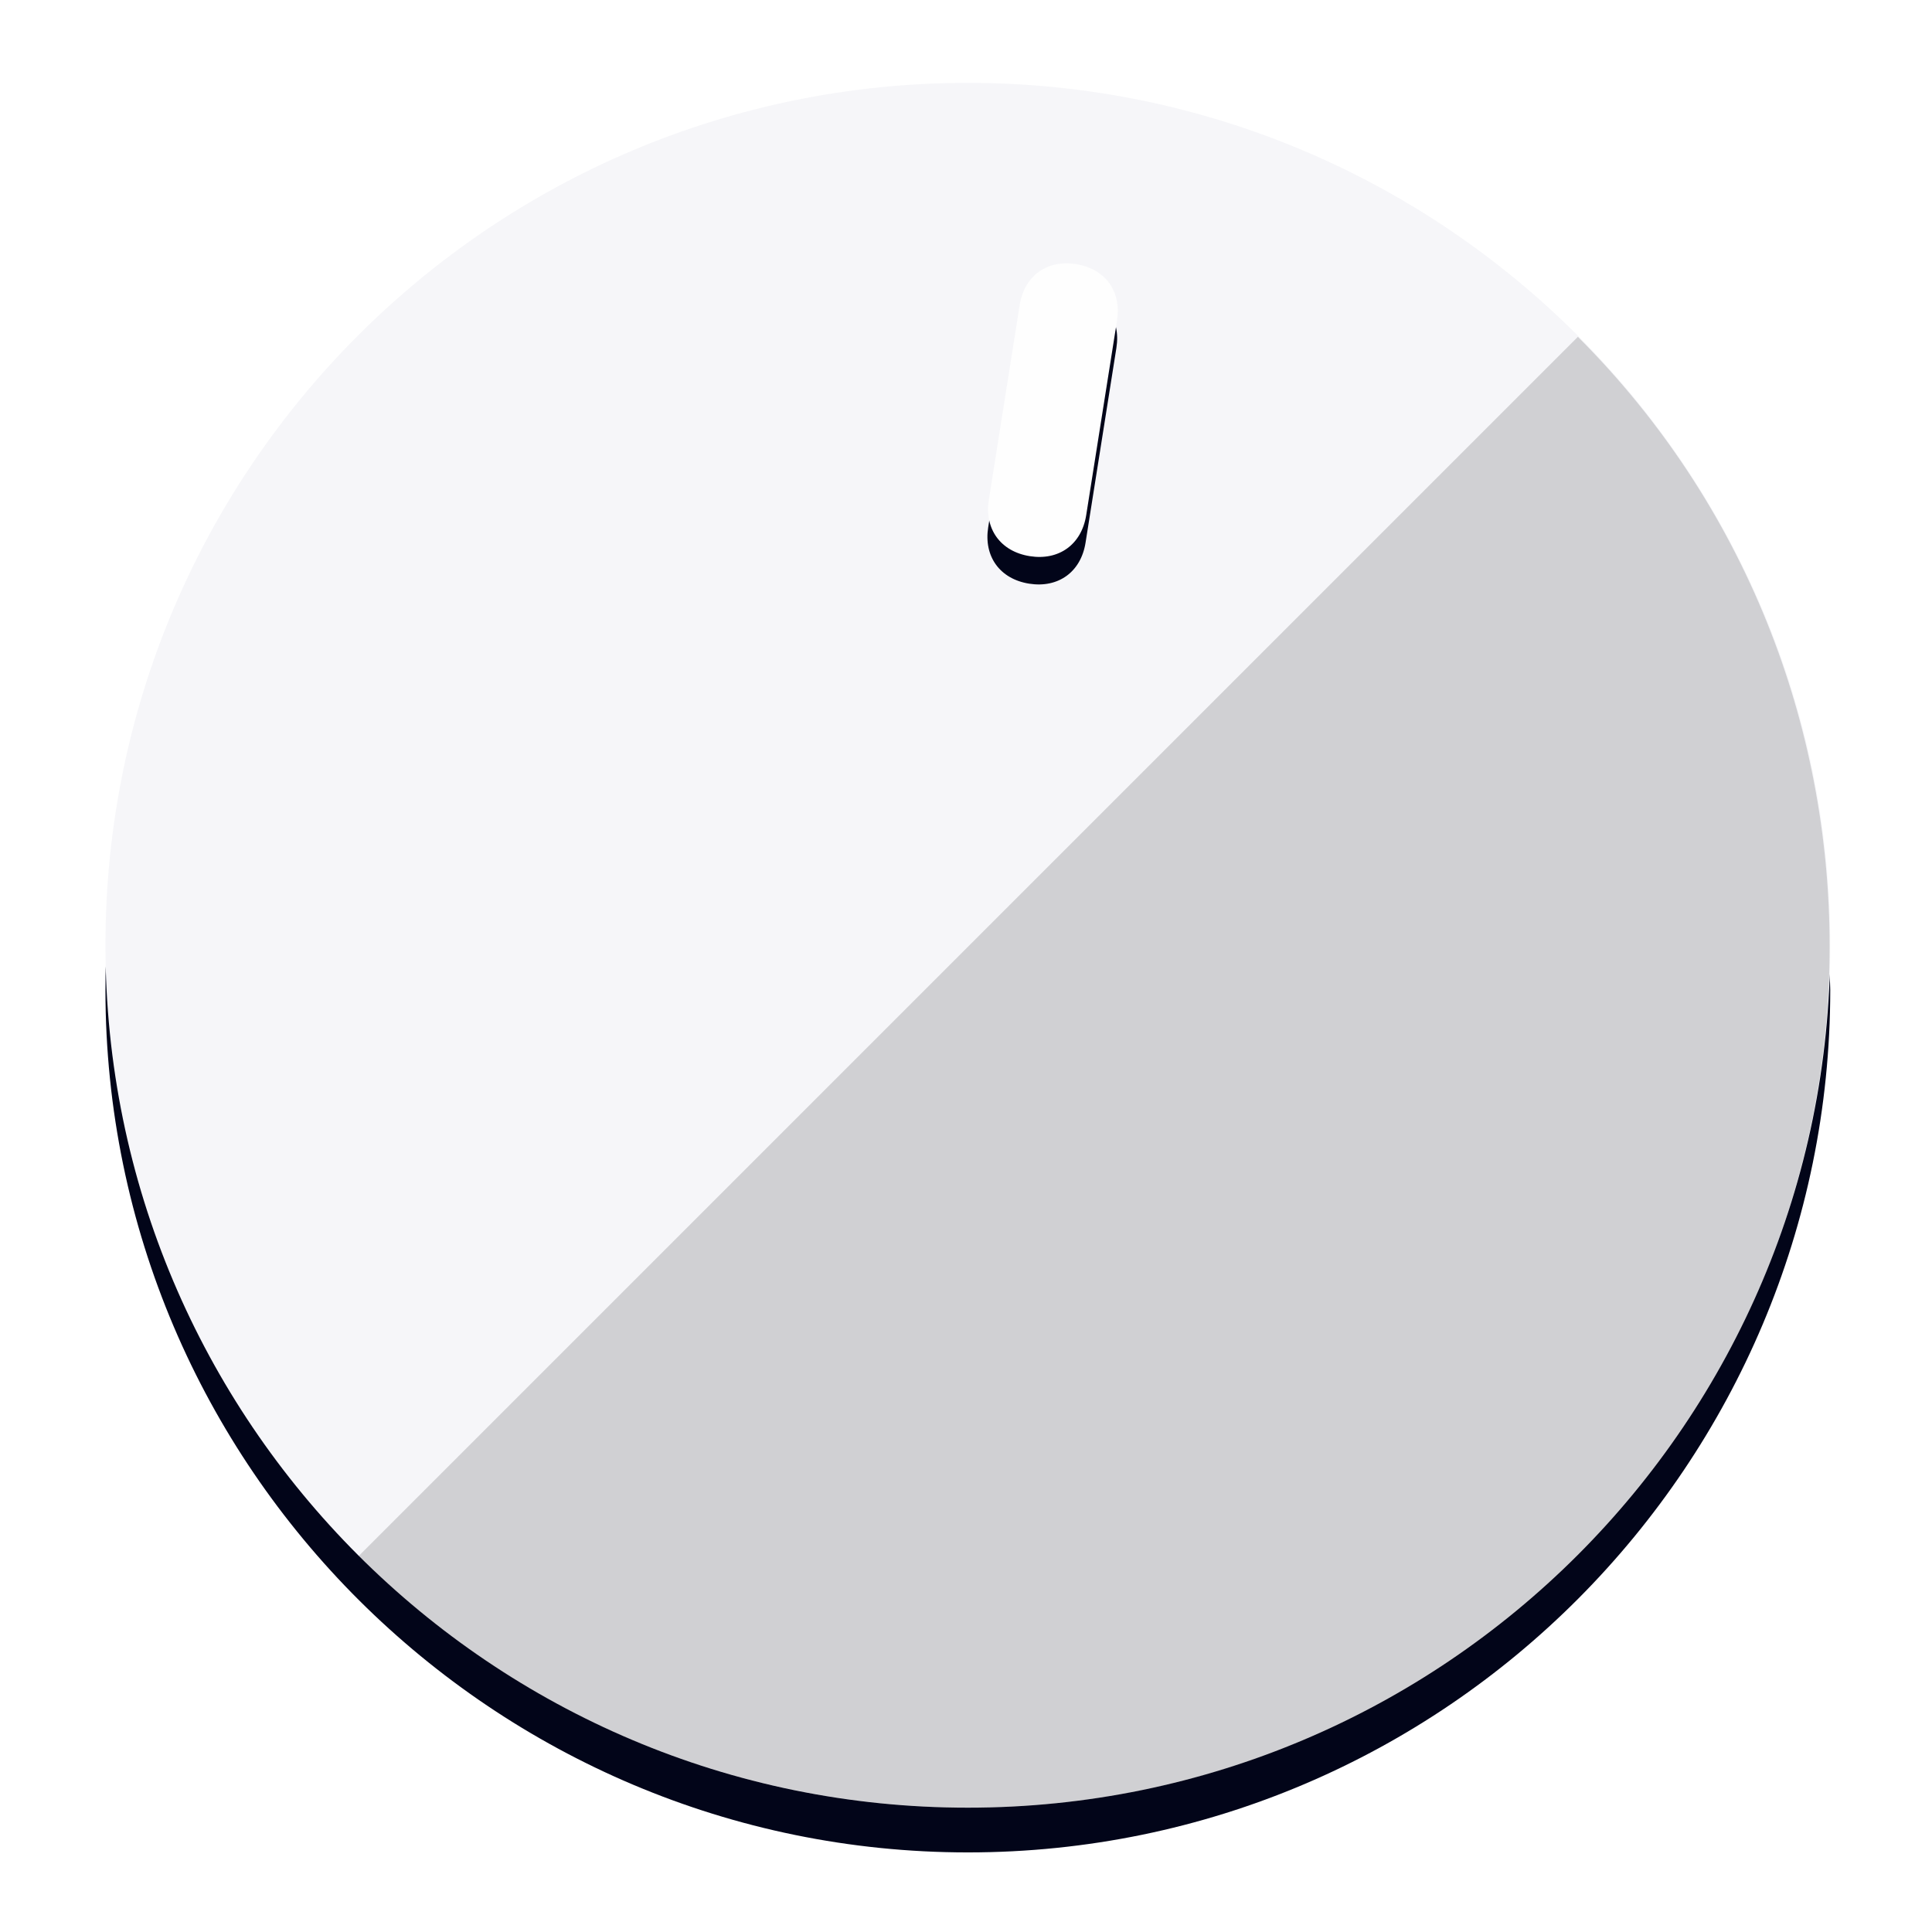
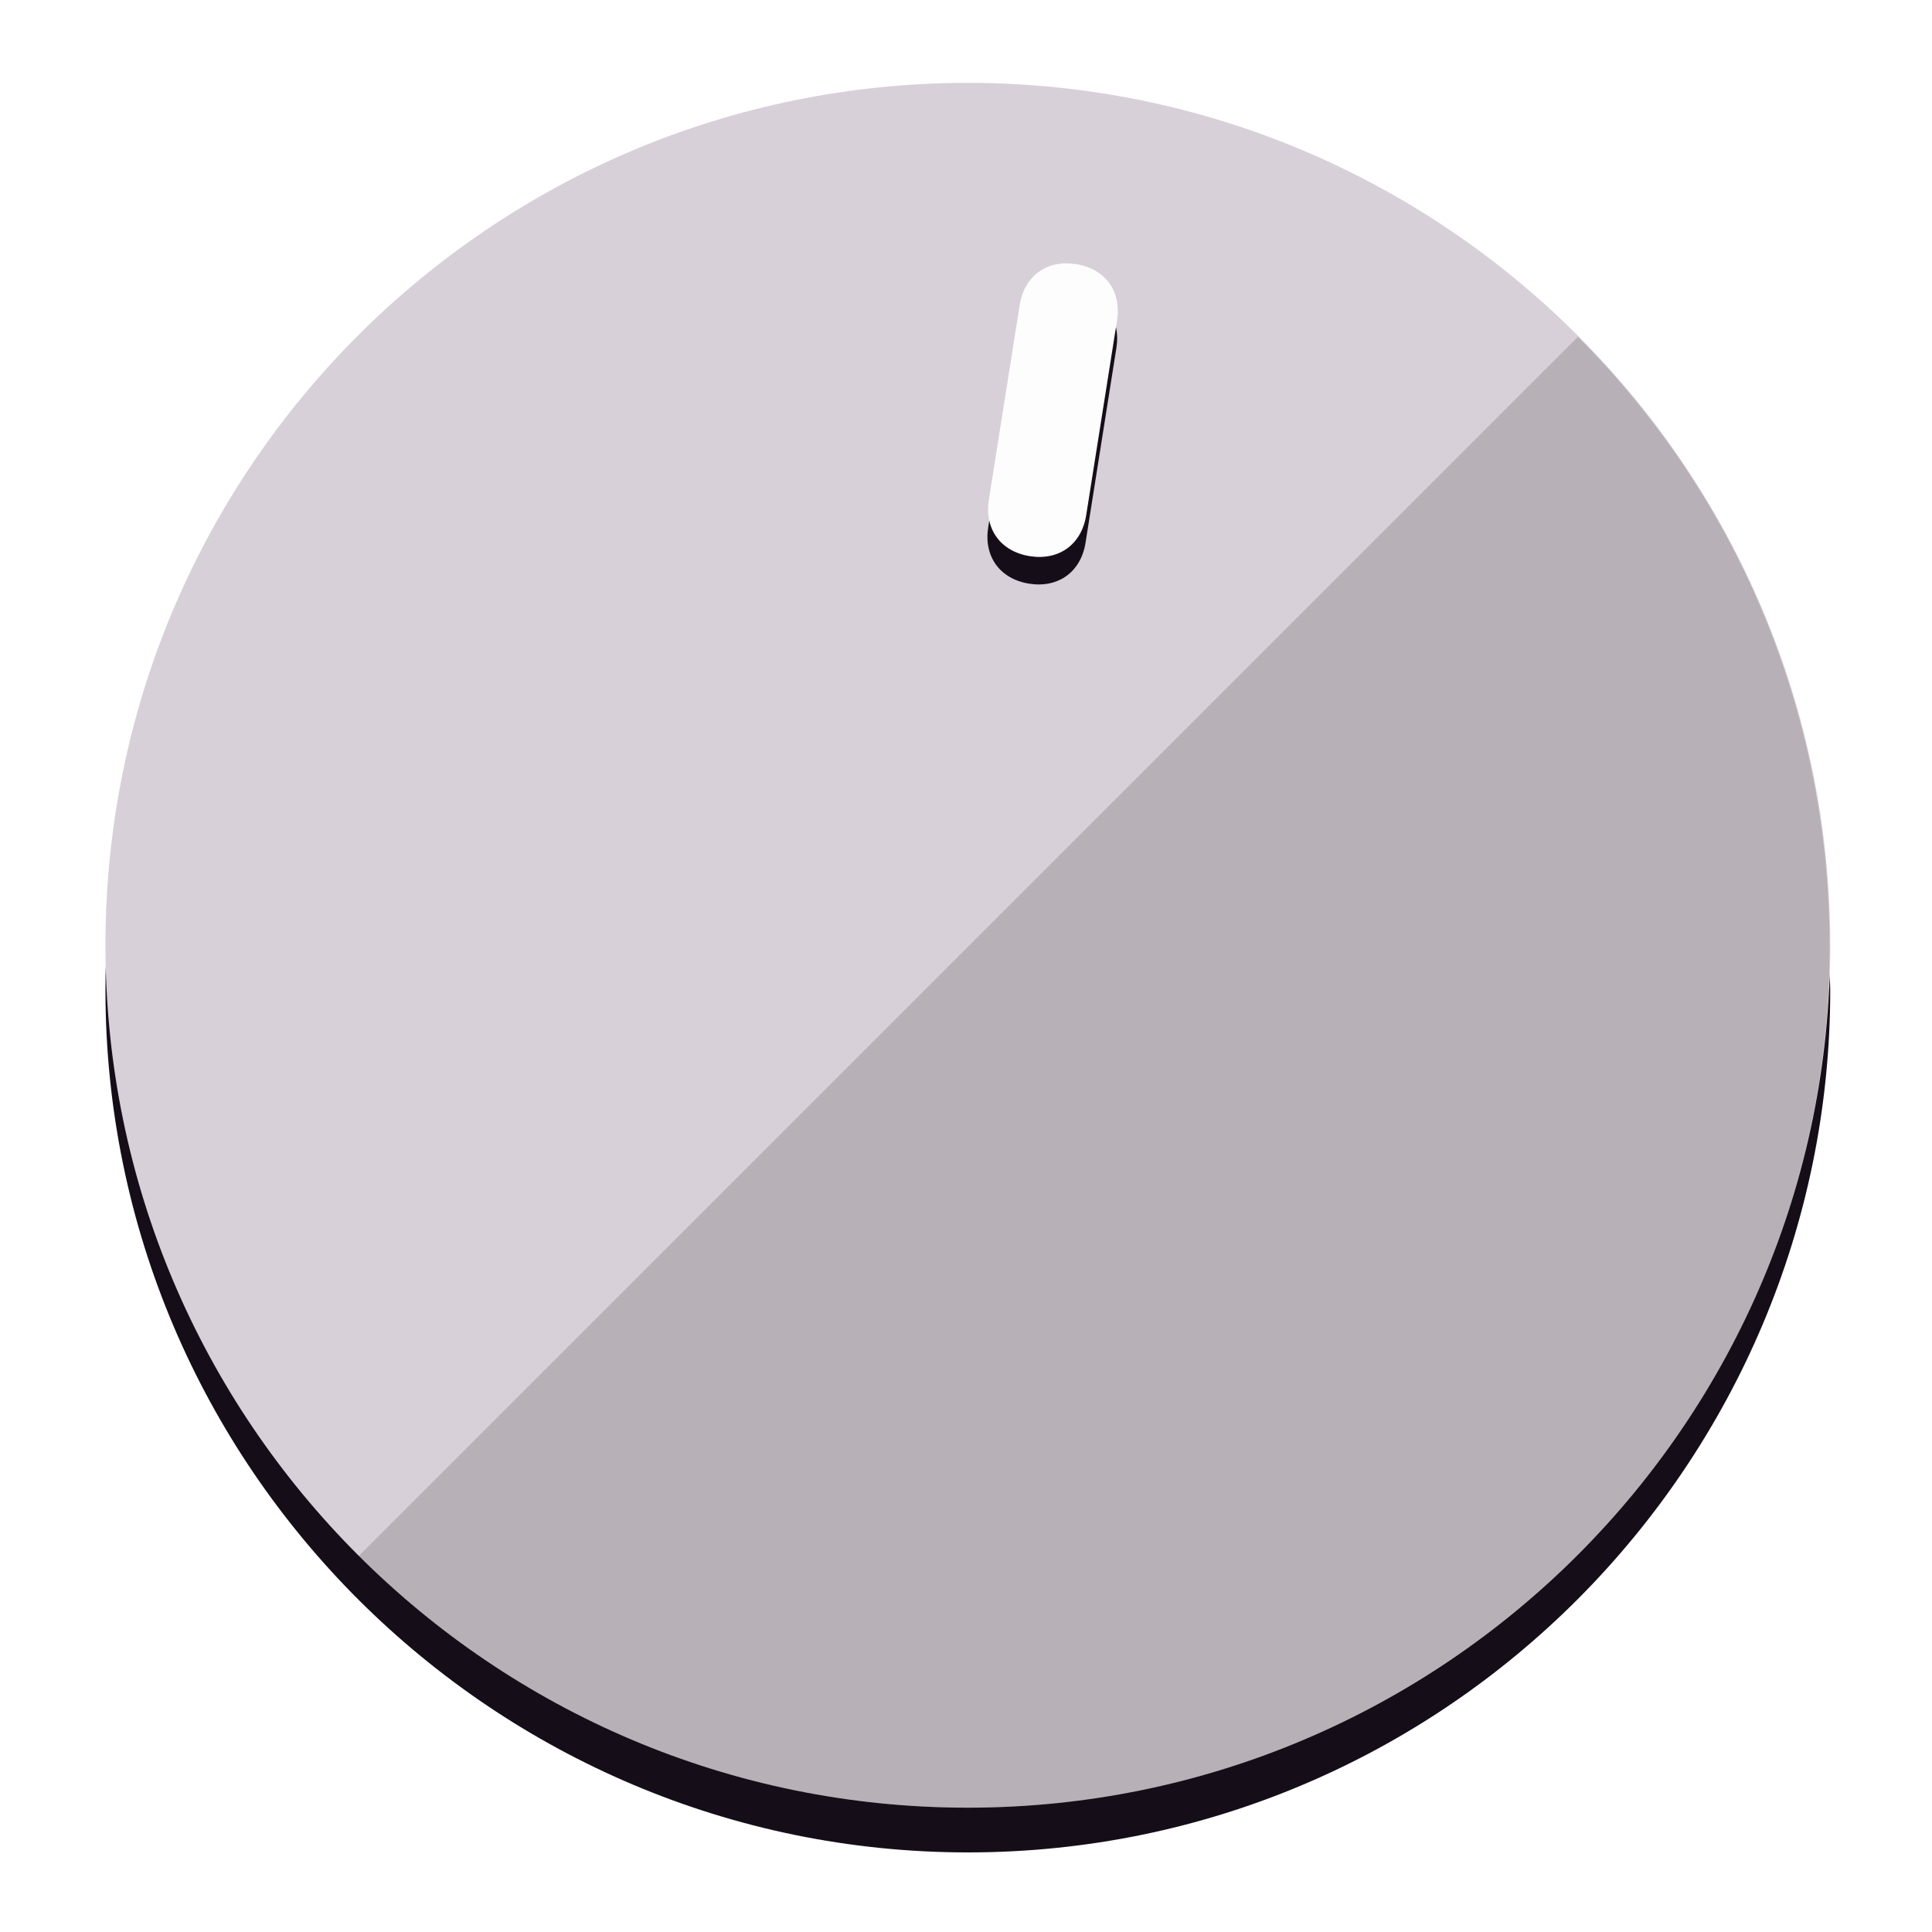
<svg xmlns="http://www.w3.org/2000/svg" height="120px" width="120px" version="1.1" id="Layer_1" viewBox="0 0 496.8 496.8" xml:space="preserve">
  <defs id="defs23" />
  <g id="g3158">
-     <path style="display:inline;fill:#020519;fill-opacity:1;stroke-width:1.584" d="m 248.875,445.92 c 116.582,0 212.89,-91.238 220.493,-205.286 0,5.069 1.267,8.87 1.267,13.939 0,121.651 -98.842,221.76 -221.76,221.76 -121.651,0 -221.76,-98.842 -221.76,-221.76 0,-5.069 0,-8.87 1.267,-13.939 7.603,114.048 103.91,205.286 220.493,205.286 z" id="path8" />
-     <circle style="display:inline;fill:#F6F6F9;fill-opacity:1;stroke-width:1.584" cx="248.875" cy="243.071" r="221.76" id="circle12" />
+     <path style="display:inline;fill:#150E18;fill-opacity:1;stroke-width:1.584" d="m 248.875,445.92 c 116.582,0 212.89,-91.238 220.493,-205.286 0,5.069 1.267,8.87 1.267,13.939 0,121.651 -98.842,221.76 -221.76,221.76 -121.651,0 -221.76,-98.842 -221.76,-221.76 0,-5.069 0,-8.87 1.267,-13.939 7.603,114.048 103.91,205.286 220.493,205.286 z" id="path8" />
+     <circle style="display:inline;fill:#D8D0D8;fill-opacity:1;stroke-width:1.584" cx="248.875" cy="243.071" r="221.76" id="circle12" />
    <path style="display:inline;fill:#000000;fill-opacity:0.154;stroke-width:1.587" d="m 405.744,86.606 c 86.308,86.308 86.308,227.193 0,313.5 -86.308,86.308 -227.193,86.308 -313.5,0" id="path14" />
  </g>
  <g id="g3198">
    <circle style="display:none;fill:#000000;fill-opacity:0;stroke-width:1.584" cx="283.513" cy="201.714" r="221.76" id="circle12-3" transform="rotate(9)" />
-     <path style="display:inline;fill:#020519;fill-opacity:1;stroke-width:1.584" d="m 279.14,139.552 c -1.189,7.51 -6.989,11.723 -14.498,10.534 v 0 c -7.51,-1.189 -11.723,-6.989 -10.534,-14.498 l 7.929,-50.064 c 1.189,-7.51 6.989,-11.723 14.498,-10.534 v 0 c 7.51,1.189 11.723,6.989 10.534,14.498 z" id="path3789" />
-     <path style="display:inline;fill:#FEFEFE;stroke-width:1.584" d="m 279.307,132.48 c -1.189,7.51 -6.989,11.723 -14.498,10.534 v 0 c -7.51,-1.189 -11.723,-6.989 -10.534,-14.498 l 7.929,-50.064 c 1.189,-7.51 6.989,-11.723 14.498,-10.534 v 0 c 7.51,1.189 11.723,6.989 10.534,14.498 z" id="path915" />
+     <path style="display:inline;fill:#150E18;fill-opacity:1;stroke-width:1.584" d="m 279.14,139.552 c -1.189,7.51 -6.989,11.723 -14.498,10.534 v 0 c -7.51,-1.189 -11.723,-6.989 -10.534,-14.498 l 7.929,-50.064 c 1.189,-7.51 6.989,-11.723 14.498,-10.534 v 0 c 7.51,1.189 11.723,6.989 10.534,14.498 z" id="path3789" />
+     <path style="display:inline;fill:#FDFDFD;stroke-width:1.584" d="m 279.307,132.48 c -1.189,7.51 -6.989,11.723 -14.498,10.534 v 0 c -7.51,-1.189 -11.723,-6.989 -10.534,-14.498 l 7.929,-50.064 c 1.189,-7.51 6.989,-11.723 14.498,-10.534 v 0 c 7.51,1.189 11.723,6.989 10.534,14.498 z" id="path915" />
  </g>
</svg>
